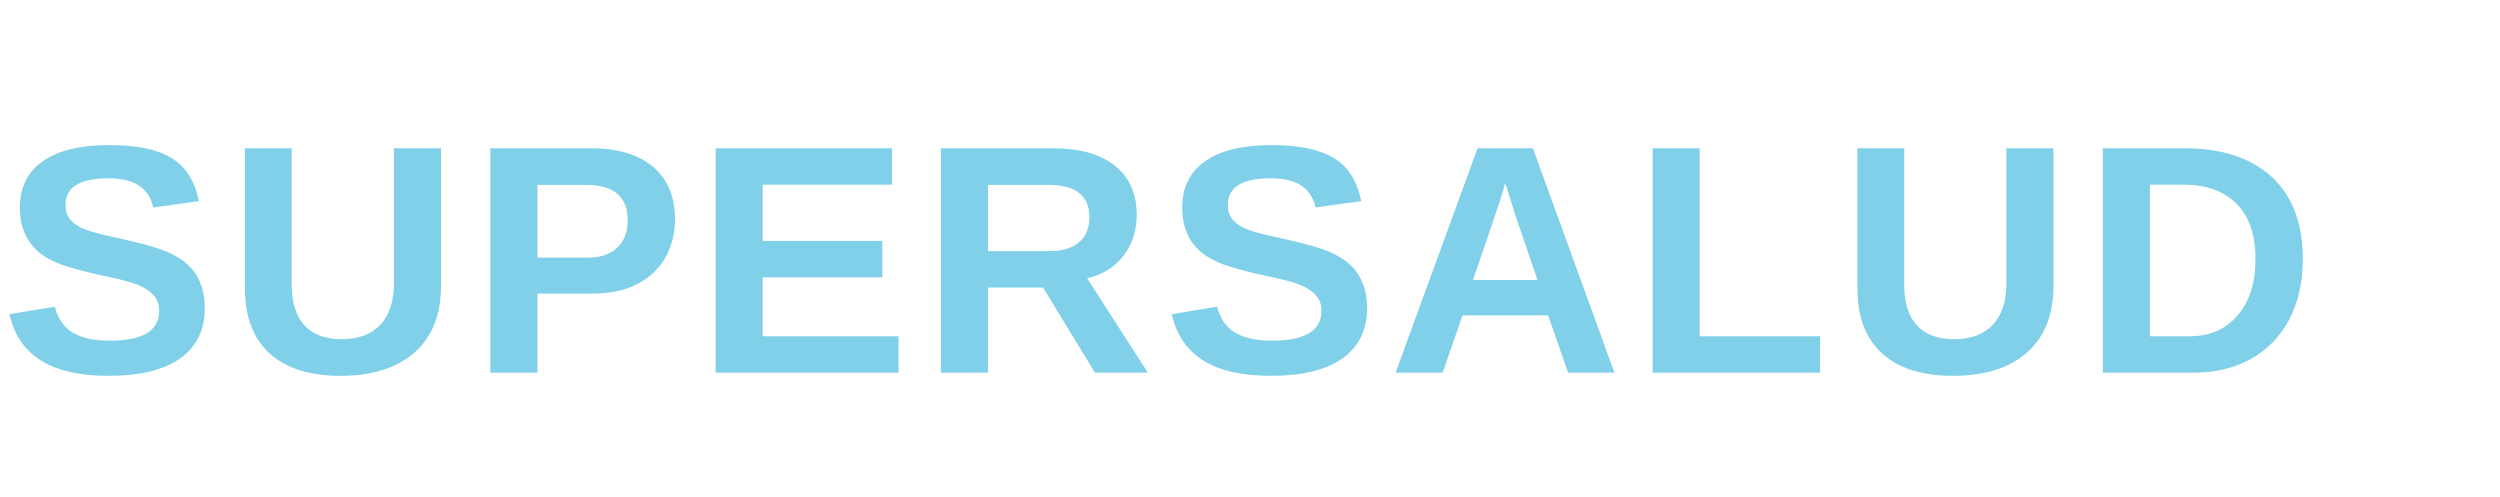
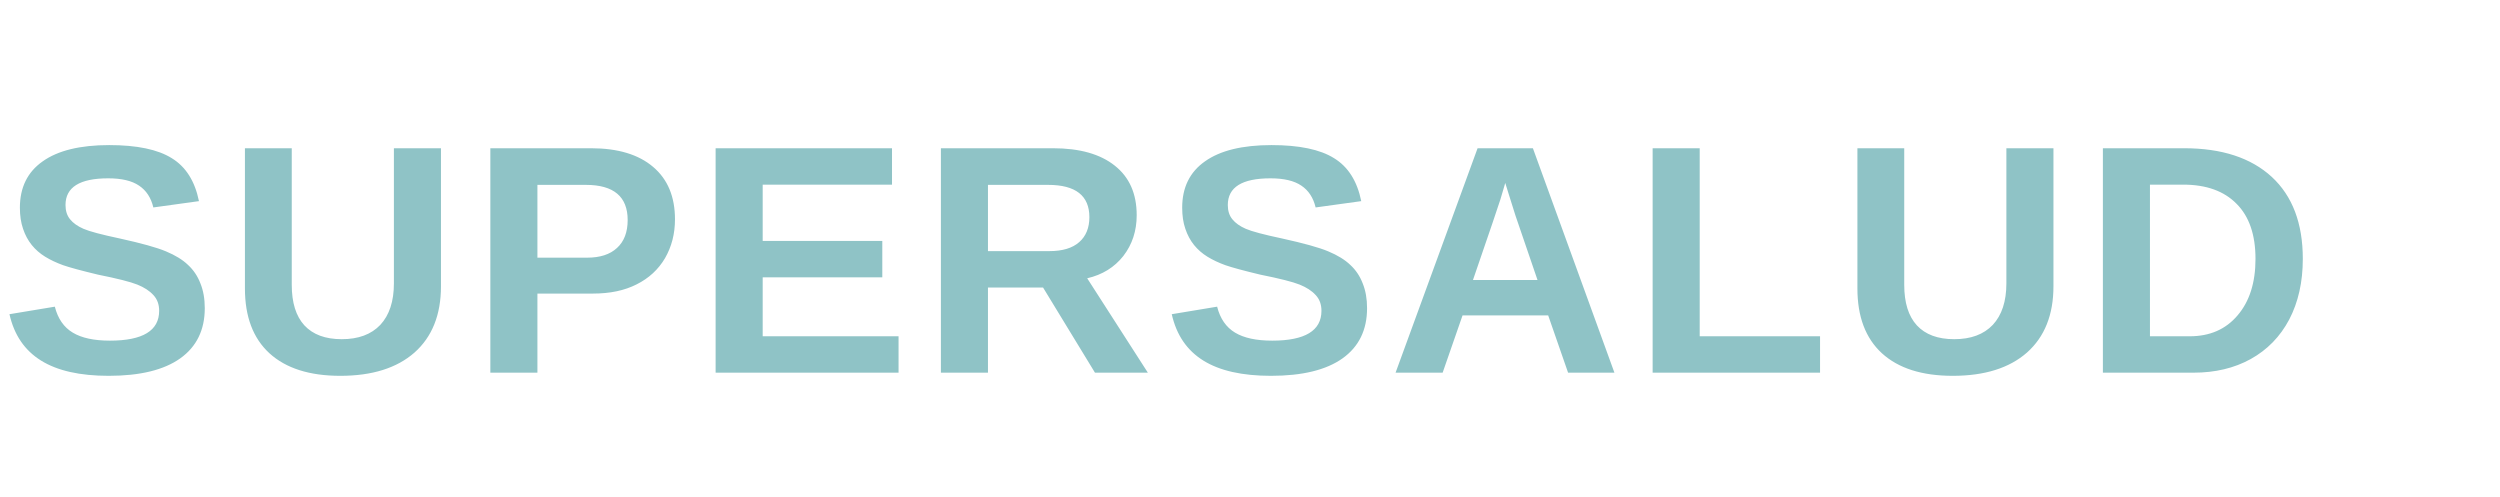
<svg xmlns="http://www.w3.org/2000/svg" width="161" height="32" viewBox="0 0 161 32" fill="none">
-   <text x="0" y="24" font-family="Arial, Helvetica, sans-serif" font-size="21" font-weight="700" letter-spacing="0.5" fill="#7fd0e8">SUPERSALUD</text>
+   <text x="0" y="24" font-family="Arial, Helvetica, sans-serif" font-size="21" font-weight="700" letter-spacing="0.5" fill="#8FC3C6">SUPERSALUD</text>
</svg>
